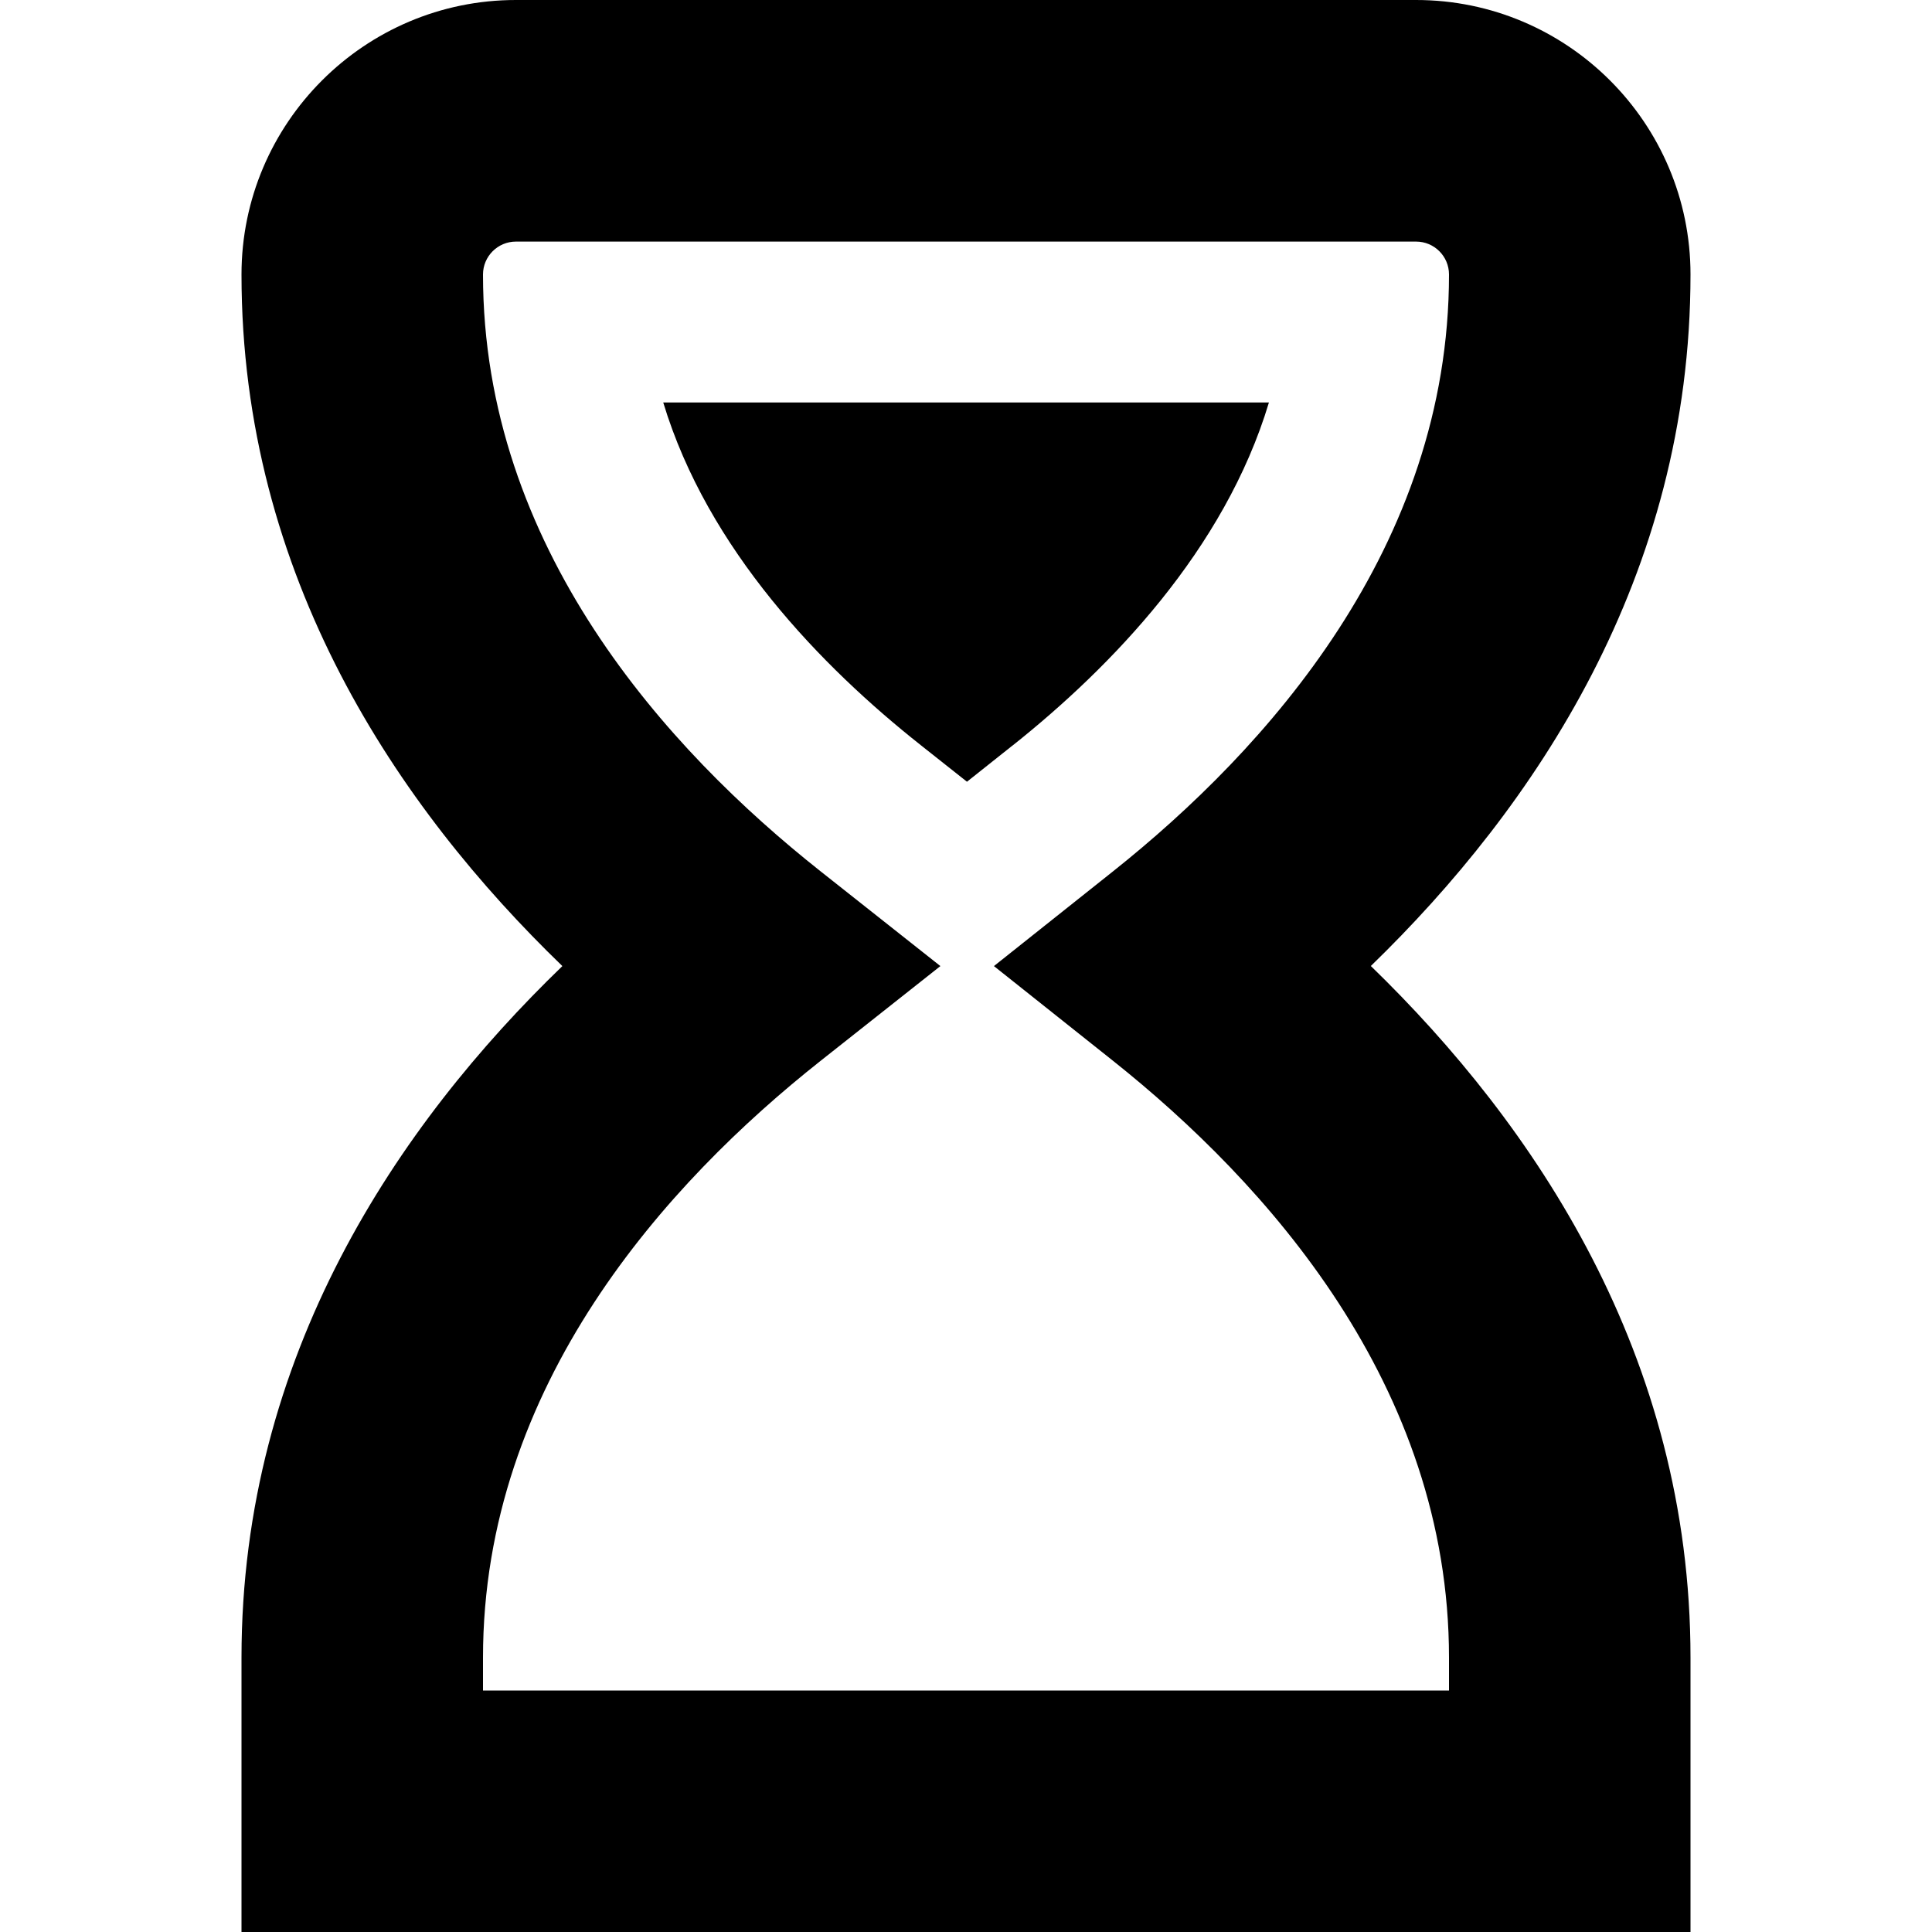
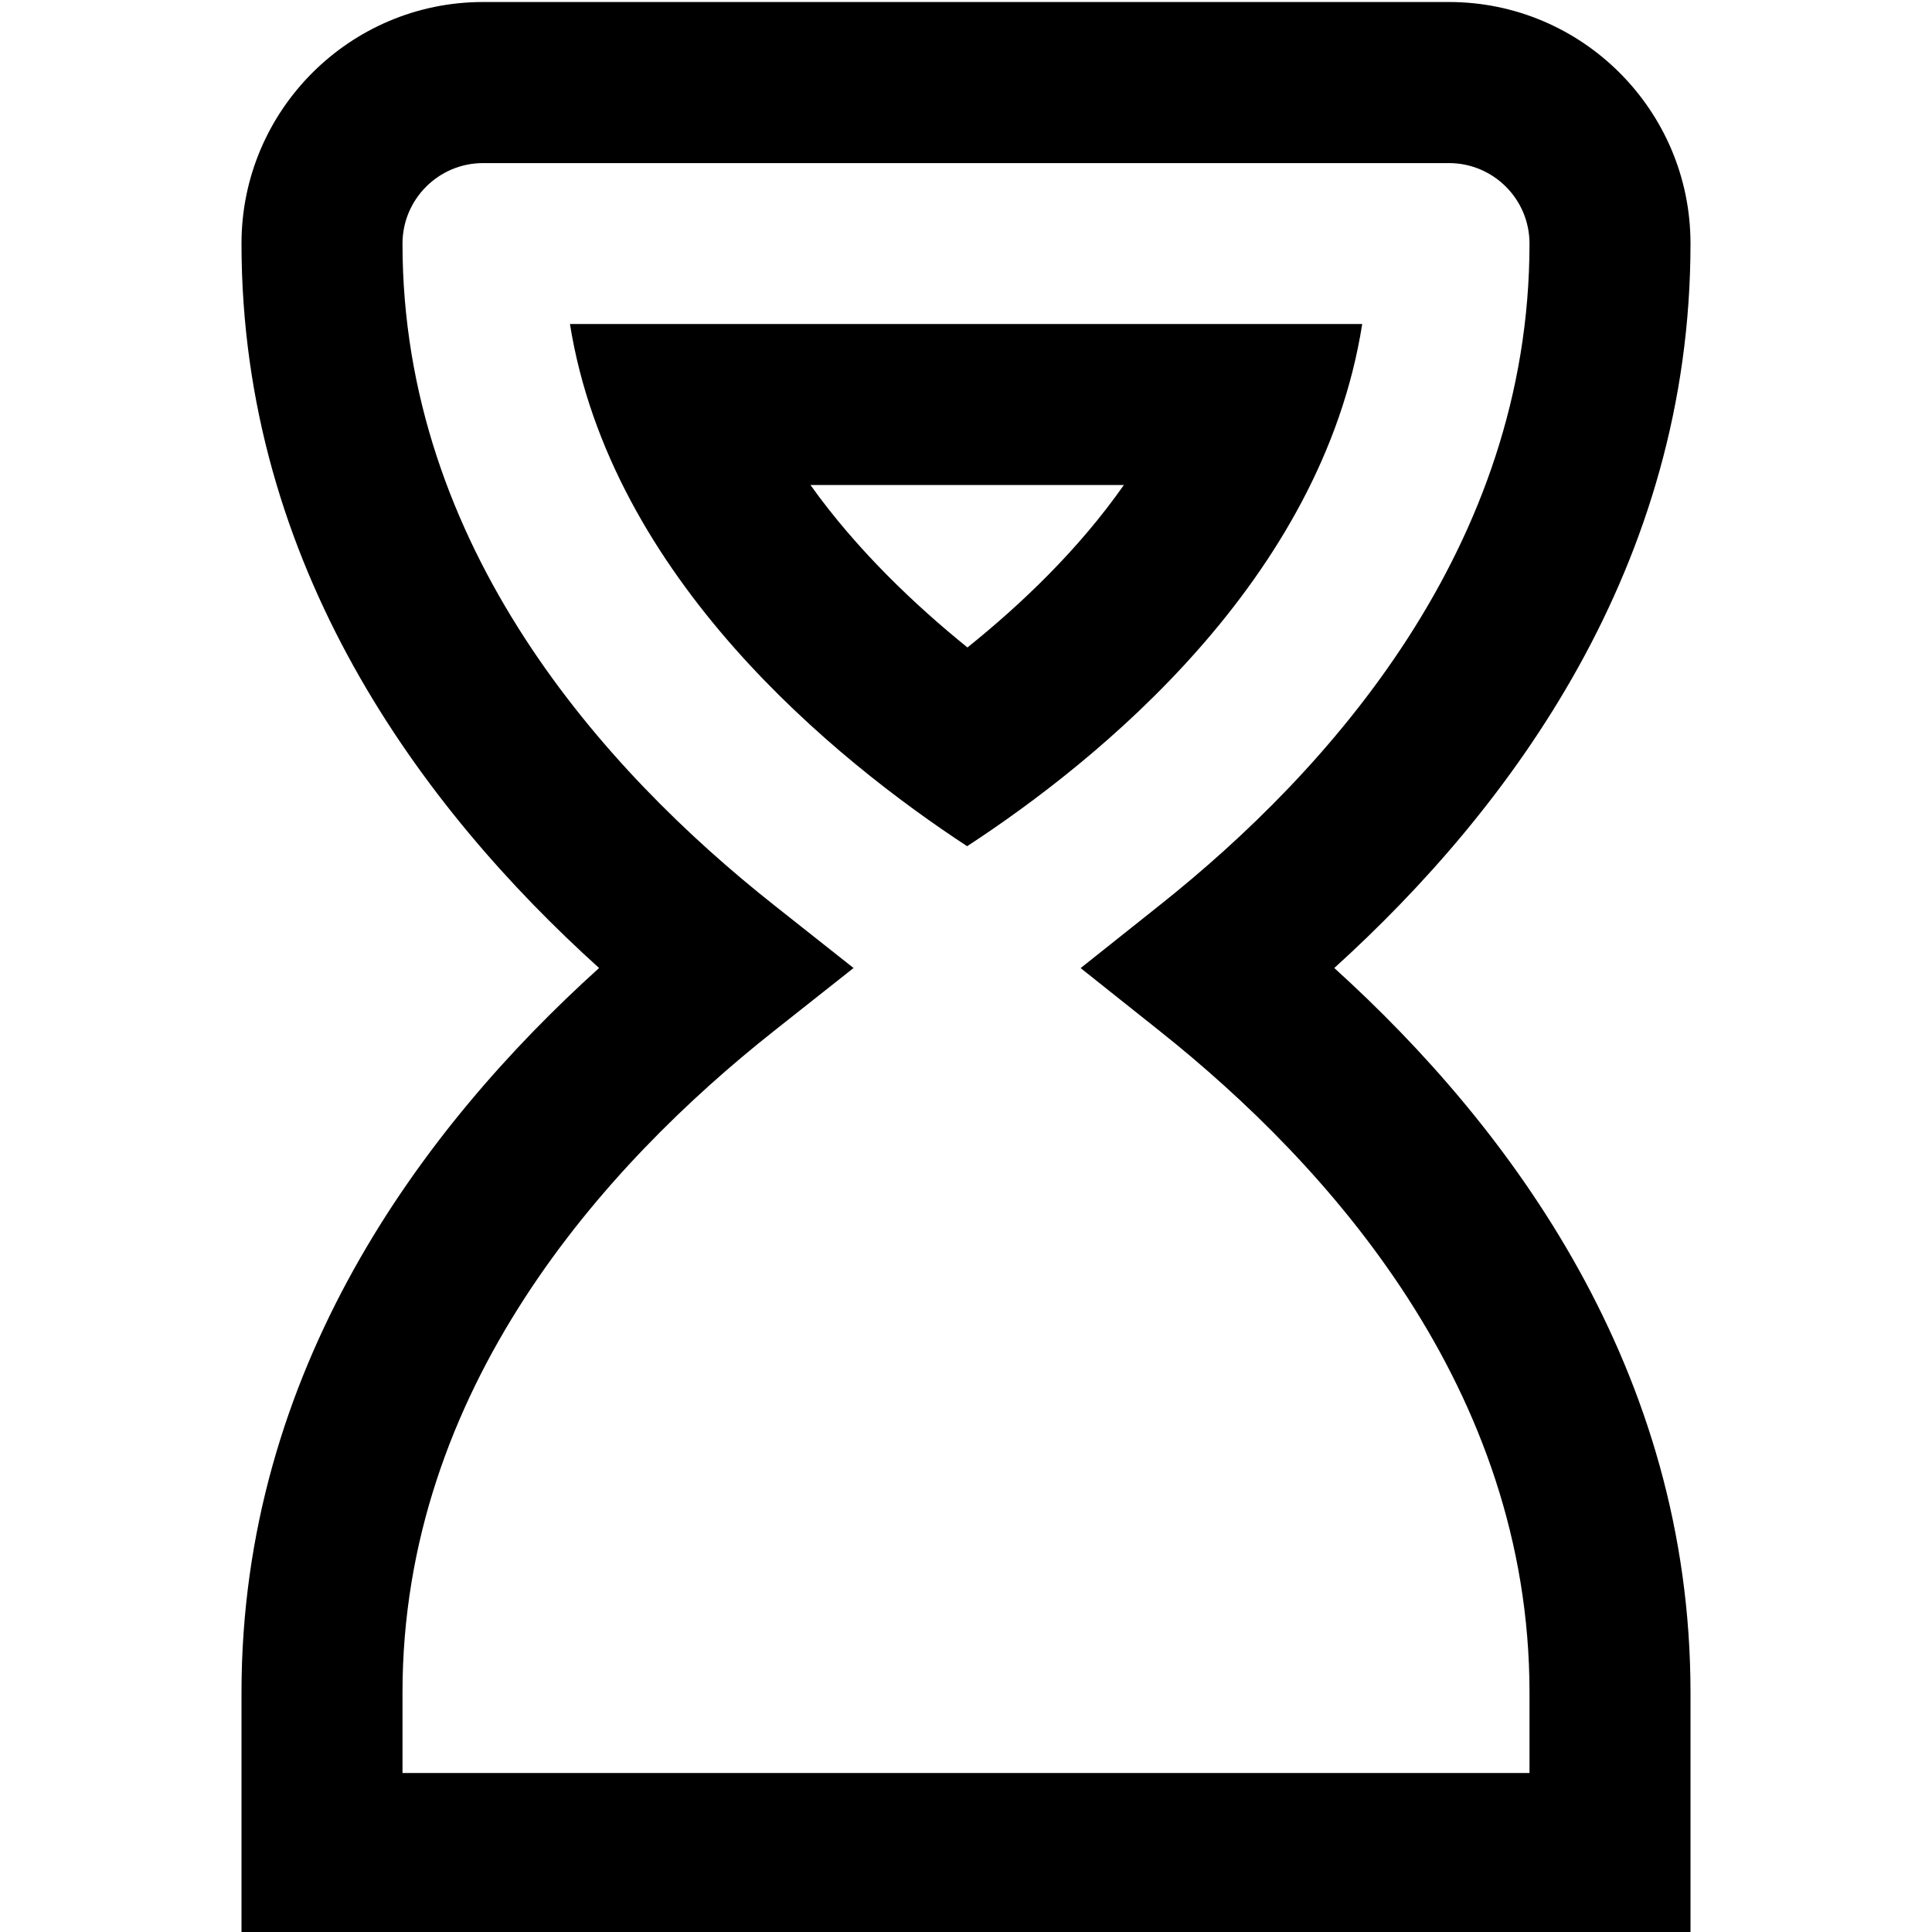
<svg xmlns="http://www.w3.org/2000/svg" id="Layer_1" data-name="Layer 1" viewBox="0 0 24 24" width="512" height="512">
-   <path d="m17.029,12c2.033-1.972,3.971-4.837,3.971-8.591,0-1.88-1.529-3.409-3.409-3.409H6.409c-1.88,0-3.409,1.53-3.409,3.41,0,3.754,1.945,6.619,3.986,8.591-2.041,1.971-3.986,4.835-3.986,8.59v3.409h18v-3.409c0-3.753-1.938-6.619-3.971-8.591Zm.971,9H6v-.409c0-3.385,2.281-5.9,4.195-7.414l1.487-1.176-1.487-1.176c-1.914-1.514-4.195-4.03-4.195-7.415,0-.226.184-.409.409-.409h11.182c.226,0,.409.183.409.409,0,3.385-2.271,5.901-4.177,7.417l-1.476,1.174,1.476,1.174c1.905,1.516,4.177,4.032,4.177,7.417v.409Zm-5.422-11.739l-.566.45-.576-.456c-1.229-.973-2.644-2.427-3.197-4.255h7.524c-.55,1.831-1.96,3.287-3.184,4.261Z" />
+   <path d="m16.575,12.025c2.193-1.988,4.425-4.995,4.425-9C21,1.371,19.654.025,18,.025H6c-1.654,0-3,1.346-3,3,0,4.006,2.24,7.012,4.442,9-2.202,1.988-4.442,4.995-4.442,9v3h18v-3c0-4.004-2.231-7.012-4.425-9Zm2.425,10H5v-1c0-3.774,2.508-6.551,4.612-8.216l.991-.784-.991-.784c-2.104-1.665-4.612-4.441-4.612-8.215,0-.551.449-1,1-1h12c.551,0,1,.448,1,1,0,3.774-2.497,6.552-4.592,8.217l-.984.783.984.783c2.095,1.666,4.592,4.444,4.592,8.217v1Zm-2.078-18H7.08c.506,3.157,3.298,5.414,4.934,6.487,1.62-1.058,4.407-3.304,4.908-6.487Zm-4.904,4.018c-.643-.52-1.371-1.206-1.95-2.018h3.893c-.561.801-1.274,1.481-1.943,2.018Z" />
</svg>
